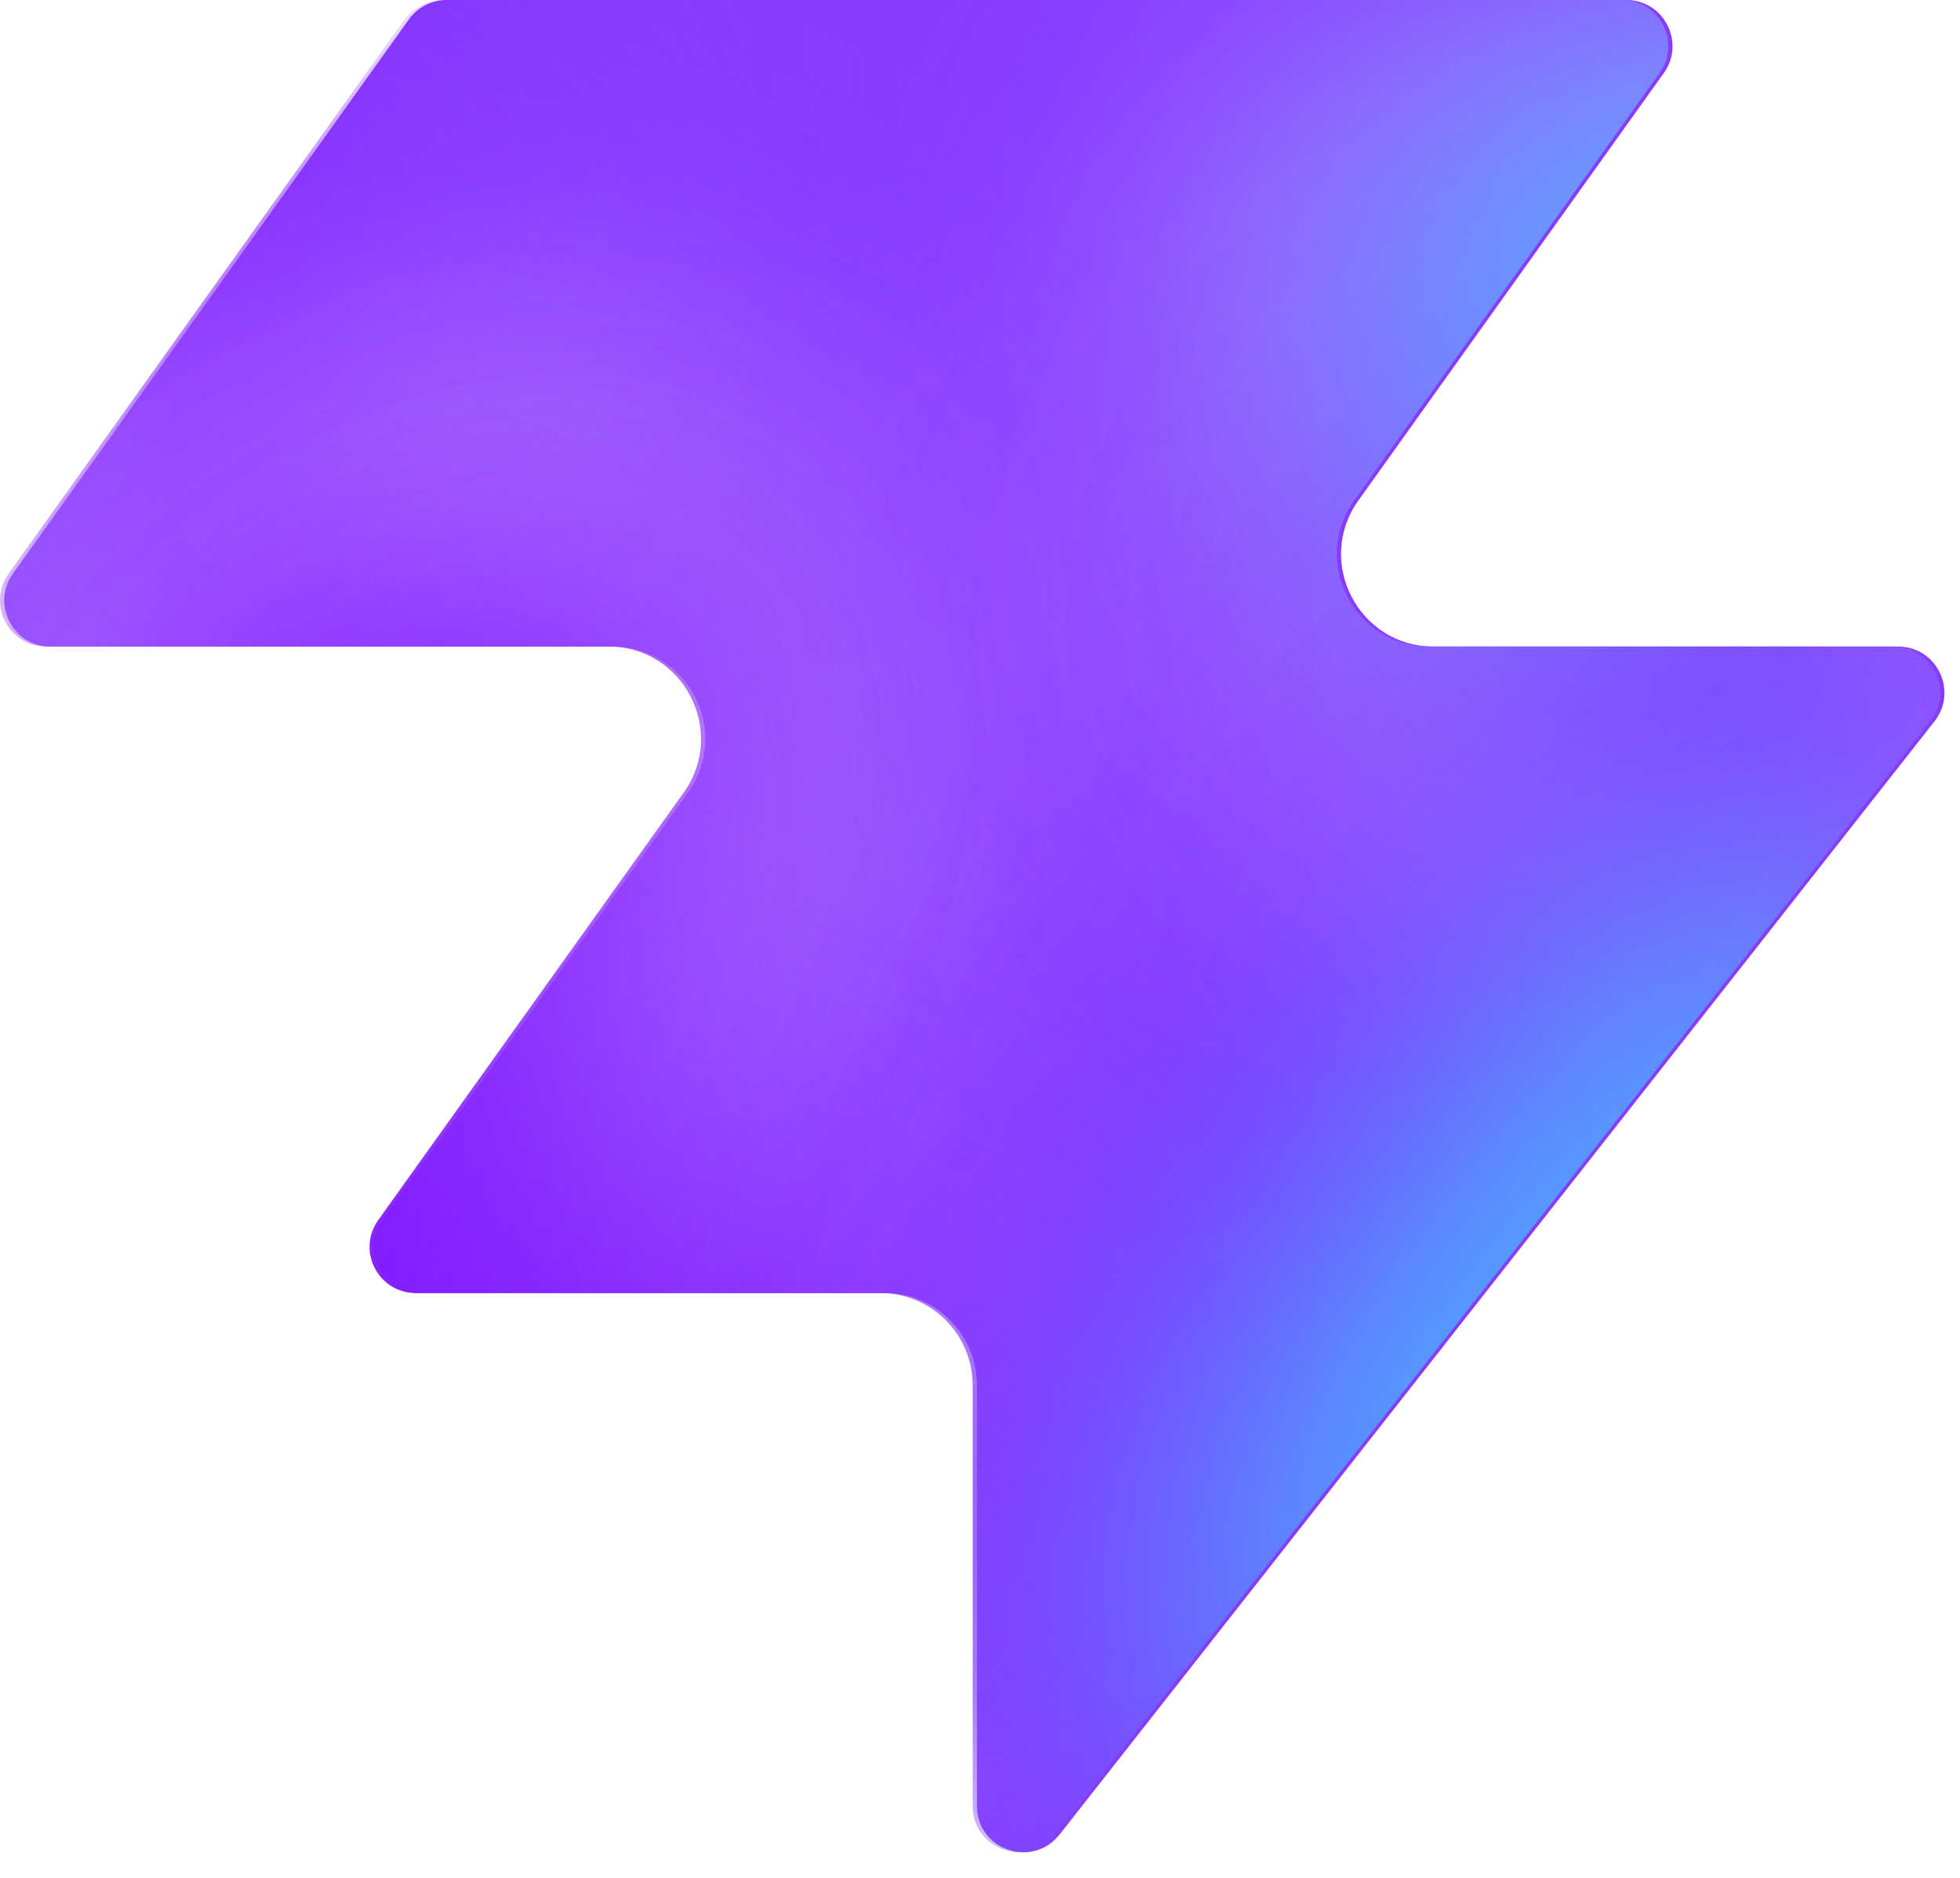
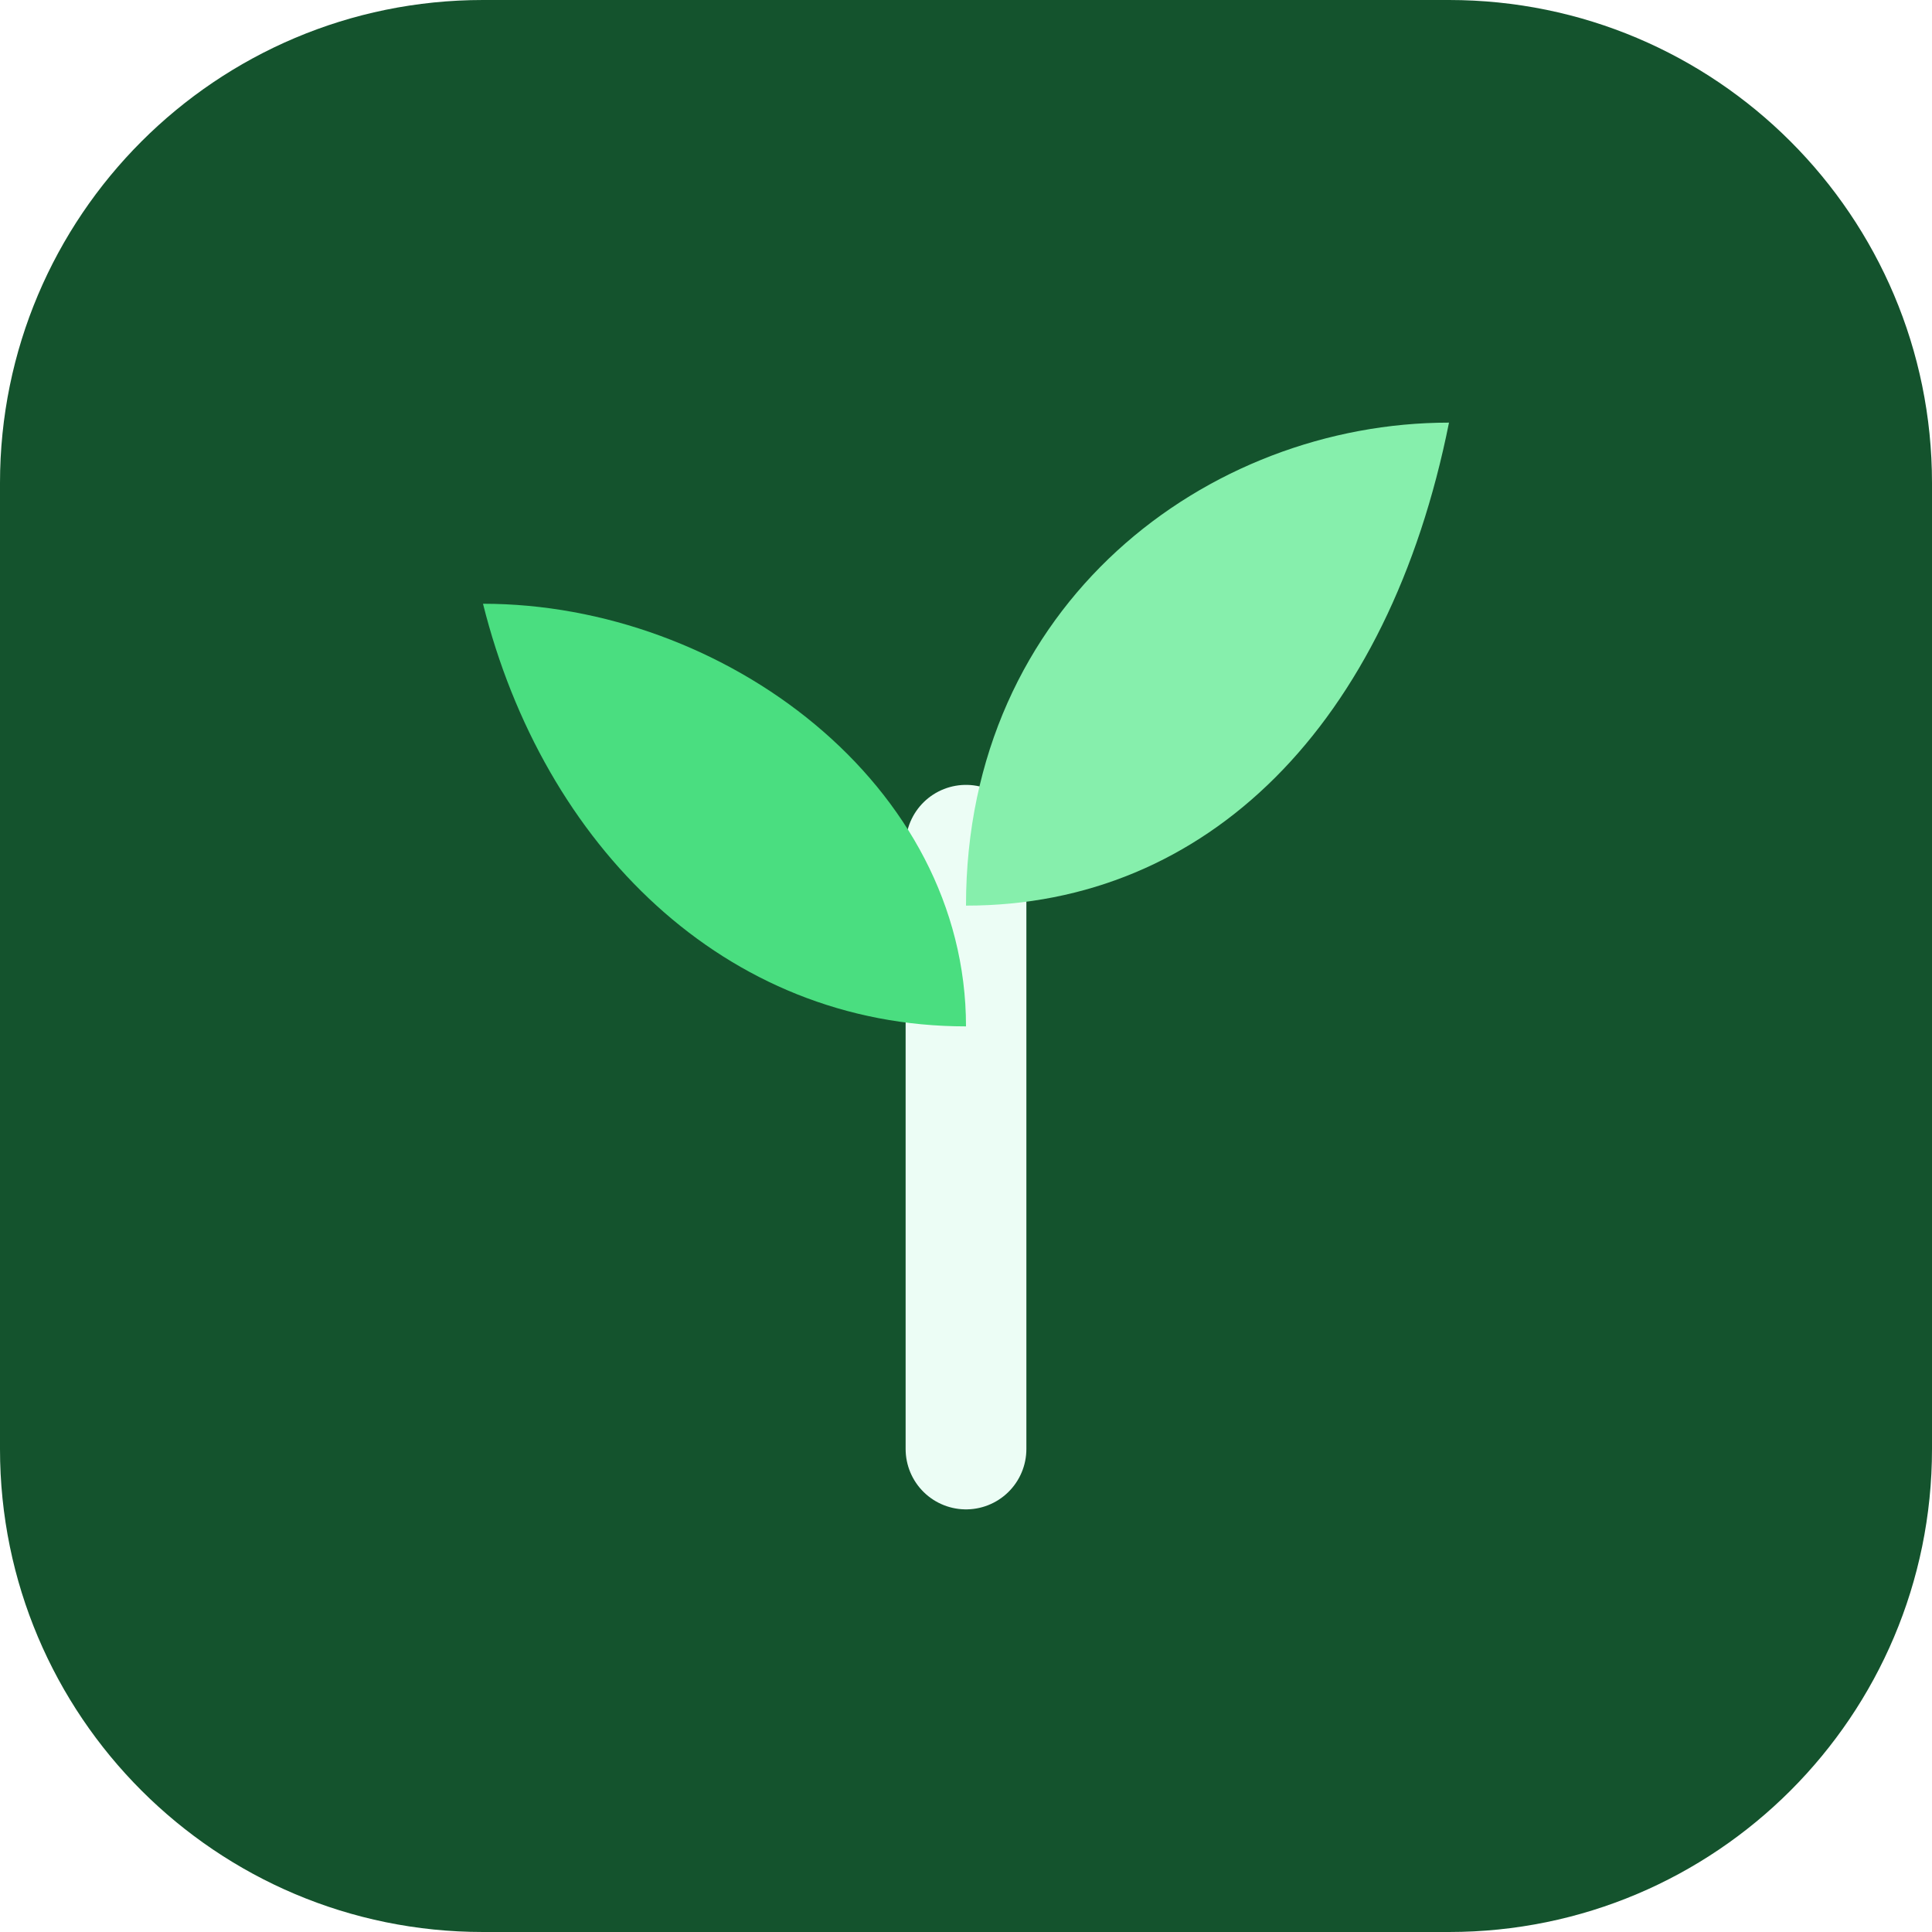
- <svg xmlns="http://www.w3.org/2000/svg" width="48" height="46" fill="none" viewBox="0 0 48 46">
-   <path fill="#863bff" d="M25.946 44.938c-.664.845-2.021.375-2.021-.698V33.937a2.26 2.26 0 0 0-2.262-2.262H10.287c-.92 0-1.456-1.04-.92-1.788l7.48-10.471c1.07-1.497 0-3.578-1.842-3.578H1.237c-.92 0-1.456-1.04-.92-1.788L10.013.474c.214-.297.556-.474.92-.474h28.894c.92 0 1.456 1.04.92 1.788l-7.48 10.471c-1.07 1.498 0 3.579 1.842 3.579h11.377c.943 0 1.473 1.088.89 1.83L25.947 44.94z" style="fill:#863bff;fill:color(display-p3 .525 .23 1);fill-opacity:1" />
-   <mask id="a" width="48" height="46" x="0" y="0" maskUnits="userSpaceOnUse" style="mask-type:alpha">
-     <path fill="#000" d="M25.842 44.938c-.664.844-2.021.375-2.021-.698V33.937a2.26 2.26 0 0 0-2.262-2.262H10.183c-.92 0-1.456-1.04-.92-1.788l7.48-10.471c1.07-1.498 0-3.579-1.842-3.579H1.133c-.92 0-1.456-1.04-.92-1.787L9.91.473c.214-.297.556-.474.92-.474h28.894c.92 0 1.456 1.04.92 1.788l-7.48 10.471c-1.07 1.498 0 3.578 1.842 3.578h11.377c.943 0 1.473 1.088.89 1.832L25.843 44.94z" style="fill:#000;fill-opacity:1" />
-   </mask>
-   <g mask="url(#a)">
-     <g filter="url(#b)">
-       <ellipse cx="5.508" cy="14.704" fill="#ede6ff" rx="5.508" ry="14.704" style="fill:#ede6ff;fill:color(display-p3 .927 .903 1);fill-opacity:1" transform="matrix(.00324 1 1 -.00324 -4.47 31.516)" />
-     </g>
-     <g filter="url(#c)">
-       <ellipse cx="10.399" cy="29.851" fill="#ede6ff" rx="10.399" ry="29.851" style="fill:#ede6ff;fill:color(display-p3 .927 .903 1);fill-opacity:1" transform="matrix(.00324 1 1 -.00324 -39.328 7.883)" />
-     </g>
-     <g filter="url(#d)">
-       <ellipse cx="5.508" cy="30.487" fill="#7e14ff" rx="5.508" ry="30.487" style="fill:#7e14ff;fill:color(display-p3 .492 .077 1);fill-opacity:1" transform="rotate(89.814 -25.913 -14.639)scale(1 -1)" />
-     </g>
-     <g filter="url(#e)">
-       <ellipse cx="5.508" cy="30.599" fill="#7e14ff" rx="5.508" ry="30.599" style="fill:#7e14ff;fill:color(display-p3 .492 .077 1);fill-opacity:1" transform="rotate(89.814 -32.644 -3.334)scale(1 -1)" />
-     </g>
-     <g filter="url(#f)">
-       <ellipse cx="5.508" cy="30.599" fill="#7e14ff" rx="5.508" ry="30.599" style="fill:#7e14ff;fill:color(display-p3 .492 .077 1);fill-opacity:1" transform="matrix(.00324 1 1 -.00324 -34.34 30.47)" />
-     </g>
-     <g filter="url(#g)">
-       <ellipse cx="14.072" cy="22.078" fill="#ede6ff" rx="14.072" ry="22.078" style="fill:#ede6ff;fill:color(display-p3 .927 .903 1);fill-opacity:1" transform="rotate(93.35 24.506 48.493)scale(-1 1)" />
-     </g>
-     <g filter="url(#h)">
-       <ellipse cx="3.47" cy="21.501" fill="#7e14ff" rx="3.47" ry="21.501" style="fill:#7e14ff;fill:color(display-p3 .492 .077 1);fill-opacity:1" transform="rotate(89.009 28.708 47.59)scale(-1 1)" />
-     </g>
-     <g filter="url(#i)">
-       <ellipse cx="3.47" cy="21.501" fill="#7e14ff" rx="3.47" ry="21.501" style="fill:#7e14ff;fill:color(display-p3 .492 .077 1);fill-opacity:1" transform="rotate(89.009 28.708 47.59)scale(-1 1)" />
-     </g>
-     <g filter="url(#j)">
-       <ellipse cx=".387" cy="8.972" fill="#7e14ff" rx="4.407" ry="29.108" style="fill:#7e14ff;fill:color(display-p3 .492 .077 1);fill-opacity:1" transform="rotate(39.51 .387 8.972)" />
-     </g>
-     <g filter="url(#k)">
-       <ellipse cx="47.523" cy="-6.092" fill="#7e14ff" rx="4.407" ry="29.108" style="fill:#7e14ff;fill:color(display-p3 .492 .077 1);fill-opacity:1" transform="rotate(37.892 47.523 -6.092)" />
-     </g>
-     <g filter="url(#l)">
-       <ellipse cx="41.412" cy="6.333" fill="#47bfff" rx="5.971" ry="9.665" style="fill:#47bfff;fill:color(display-p3 .28 .748 1);fill-opacity:1" transform="rotate(37.892 41.412 6.333)" />
-     </g>
-     <g filter="url(#m)">
-       <ellipse cx="-1.879" cy="38.332" fill="#7e14ff" rx="4.407" ry="29.108" style="fill:#7e14ff;fill:color(display-p3 .492 .077 1);fill-opacity:1" transform="rotate(37.892 -1.88 38.332)" />
-     </g>
-     <g filter="url(#n)">
-       <ellipse cx="-1.879" cy="38.332" fill="#7e14ff" rx="4.407" ry="29.108" style="fill:#7e14ff;fill:color(display-p3 .492 .077 1);fill-opacity:1" transform="rotate(37.892 -1.88 38.332)" />
-     </g>
-     <g filter="url(#o)">
-       <ellipse cx="35.651" cy="29.907" fill="#7e14ff" rx="4.407" ry="29.108" style="fill:#7e14ff;fill:color(display-p3 .492 .077 1);fill-opacity:1" transform="rotate(37.892 35.651 29.907)" />
-     </g>
-     <g filter="url(#p)">
-       <ellipse cx="38.418" cy="32.4" fill="#47bfff" rx="5.971" ry="15.297" style="fill:#47bfff;fill:color(display-p3 .28 .748 1);fill-opacity:1" transform="rotate(37.892 38.418 32.4)" />
-     </g>
-   </g>
-   <defs>
-     <filter id="b" width="60.045" height="41.654" x="-19.77" y="16.149" color-interpolation-filters="sRGB" filterUnits="userSpaceOnUse">
-       <feFlood flood-opacity="0" result="BackgroundImageFix" />
-       <feBlend in="SourceGraphic" in2="BackgroundImageFix" result="shape" />
-       <feGaussianBlur result="effect1_foregroundBlur_2002_17158" stdDeviation="7.659" />
-     </filter>
-     <filter id="c" width="90.34" height="51.437" x="-54.613" y="-7.533" color-interpolation-filters="sRGB" filterUnits="userSpaceOnUse">
-       <feFlood flood-opacity="0" result="BackgroundImageFix" />
-       <feBlend in="SourceGraphic" in2="BackgroundImageFix" result="shape" />
-       <feGaussianBlur result="effect1_foregroundBlur_2002_17158" stdDeviation="7.659" />
-     </filter>
-     <filter id="d" width="79.355" height="29.4" x="-49.64" y="2.03" color-interpolation-filters="sRGB" filterUnits="userSpaceOnUse">
-       <feFlood flood-opacity="0" result="BackgroundImageFix" />
-       <feBlend in="SourceGraphic" in2="BackgroundImageFix" result="shape" />
-       <feGaussianBlur result="effect1_foregroundBlur_2002_17158" stdDeviation="4.596" />
-     </filter>
-     <filter id="e" width="79.579" height="29.4" x="-45.045" y="20.029" color-interpolation-filters="sRGB" filterUnits="userSpaceOnUse">
-       <feFlood flood-opacity="0" result="BackgroundImageFix" />
-       <feBlend in="SourceGraphic" in2="BackgroundImageFix" result="shape" />
-       <feGaussianBlur result="effect1_foregroundBlur_2002_17158" stdDeviation="4.596" />
-     </filter>
-     <filter id="f" width="79.579" height="29.4" x="-43.513" y="21.178" color-interpolation-filters="sRGB" filterUnits="userSpaceOnUse">
-       <feFlood flood-opacity="0" result="BackgroundImageFix" />
-       <feBlend in="SourceGraphic" in2="BackgroundImageFix" result="shape" />
-       <feGaussianBlur result="effect1_foregroundBlur_2002_17158" stdDeviation="4.596" />
-     </filter>
-     <filter id="g" width="74.749" height="58.852" x="15.756" y="-17.901" color-interpolation-filters="sRGB" filterUnits="userSpaceOnUse">
-       <feFlood flood-opacity="0" result="BackgroundImageFix" />
-       <feBlend in="SourceGraphic" in2="BackgroundImageFix" result="shape" />
-       <feGaussianBlur result="effect1_foregroundBlur_2002_17158" stdDeviation="7.659" />
-     </filter>
-     <filter id="h" width="61.377" height="25.362" x="23.548" y="2.284" color-interpolation-filters="sRGB" filterUnits="userSpaceOnUse">
-       <feFlood flood-opacity="0" result="BackgroundImageFix" />
-       <feBlend in="SourceGraphic" in2="BackgroundImageFix" result="shape" />
-       <feGaussianBlur result="effect1_foregroundBlur_2002_17158" stdDeviation="4.596" />
-     </filter>
-     <filter id="i" width="61.377" height="25.362" x="23.548" y="2.284" color-interpolation-filters="sRGB" filterUnits="userSpaceOnUse">
-       <feFlood flood-opacity="0" result="BackgroundImageFix" />
-       <feBlend in="SourceGraphic" in2="BackgroundImageFix" result="shape" />
-       <feGaussianBlur result="effect1_foregroundBlur_2002_17158" stdDeviation="4.596" />
-     </filter>
-     <filter id="j" width="56.045" height="63.649" x="-27.636" y="-22.853" color-interpolation-filters="sRGB" filterUnits="userSpaceOnUse">
-       <feFlood flood-opacity="0" result="BackgroundImageFix" />
-       <feBlend in="SourceGraphic" in2="BackgroundImageFix" result="shape" />
-       <feGaussianBlur result="effect1_foregroundBlur_2002_17158" stdDeviation="4.596" />
-     </filter>
-     <filter id="k" width="54.814" height="64.646" x="20.116" y="-38.415" color-interpolation-filters="sRGB" filterUnits="userSpaceOnUse">
-       <feFlood flood-opacity="0" result="BackgroundImageFix" />
-       <feBlend in="SourceGraphic" in2="BackgroundImageFix" result="shape" />
-       <feGaussianBlur result="effect1_foregroundBlur_2002_17158" stdDeviation="4.596" />
-     </filter>
-     <filter id="l" width="33.541" height="35.313" x="24.641" y="-11.323" color-interpolation-filters="sRGB" filterUnits="userSpaceOnUse">
-       <feFlood flood-opacity="0" result="BackgroundImageFix" />
-       <feBlend in="SourceGraphic" in2="BackgroundImageFix" result="shape" />
-       <feGaussianBlur result="effect1_foregroundBlur_2002_17158" stdDeviation="4.596" />
-     </filter>
-     <filter id="m" width="54.814" height="64.646" x="-29.286" y="6.009" color-interpolation-filters="sRGB" filterUnits="userSpaceOnUse">
-       <feFlood flood-opacity="0" result="BackgroundImageFix" />
-       <feBlend in="SourceGraphic" in2="BackgroundImageFix" result="shape" />
-       <feGaussianBlur result="effect1_foregroundBlur_2002_17158" stdDeviation="4.596" />
-     </filter>
-     <filter id="n" width="54.814" height="64.646" x="-29.286" y="6.009" color-interpolation-filters="sRGB" filterUnits="userSpaceOnUse">
-       <feFlood flood-opacity="0" result="BackgroundImageFix" />
-       <feBlend in="SourceGraphic" in2="BackgroundImageFix" result="shape" />
-       <feGaussianBlur result="effect1_foregroundBlur_2002_17158" stdDeviation="4.596" />
-     </filter>
-     <filter id="o" width="54.814" height="64.646" x="8.244" y="-2.416" color-interpolation-filters="sRGB" filterUnits="userSpaceOnUse">
-       <feFlood flood-opacity="0" result="BackgroundImageFix" />
-       <feBlend in="SourceGraphic" in2="BackgroundImageFix" result="shape" />
-       <feGaussianBlur result="effect1_foregroundBlur_2002_17158" stdDeviation="4.596" />
-     </filter>
-     <filter id="p" width="39.409" height="43.623" x="18.713" y="10.588" color-interpolation-filters="sRGB" filterUnits="userSpaceOnUse">
-       <feFlood flood-opacity="0" result="BackgroundImageFix" />
-       <feBlend in="SourceGraphic" in2="BackgroundImageFix" result="shape" />
-       <feGaussianBlur result="effect1_foregroundBlur_2002_17158" stdDeviation="4.596" />
-     </filter>
-   </defs>
+ <svg xmlns="http://www.w3.org/2000/svg" viewBox="0 0 32 32" fill="none">
+   <rect width="32" height="32" rx="8" fill="#14532D" />
+   <path d="M16 24V14" stroke="#ECFDF5" stroke-width="2" stroke-linecap="round" />
+   <path d="M16 15c0-5 4-8 8-8-1 5-4 8-8 8Z" fill="#86EFAC" />
+   <path d="M16 17c0-4-4-7-8-7 1 4 4 7 8 7Z" fill="#4ADE80" />
</svg>
